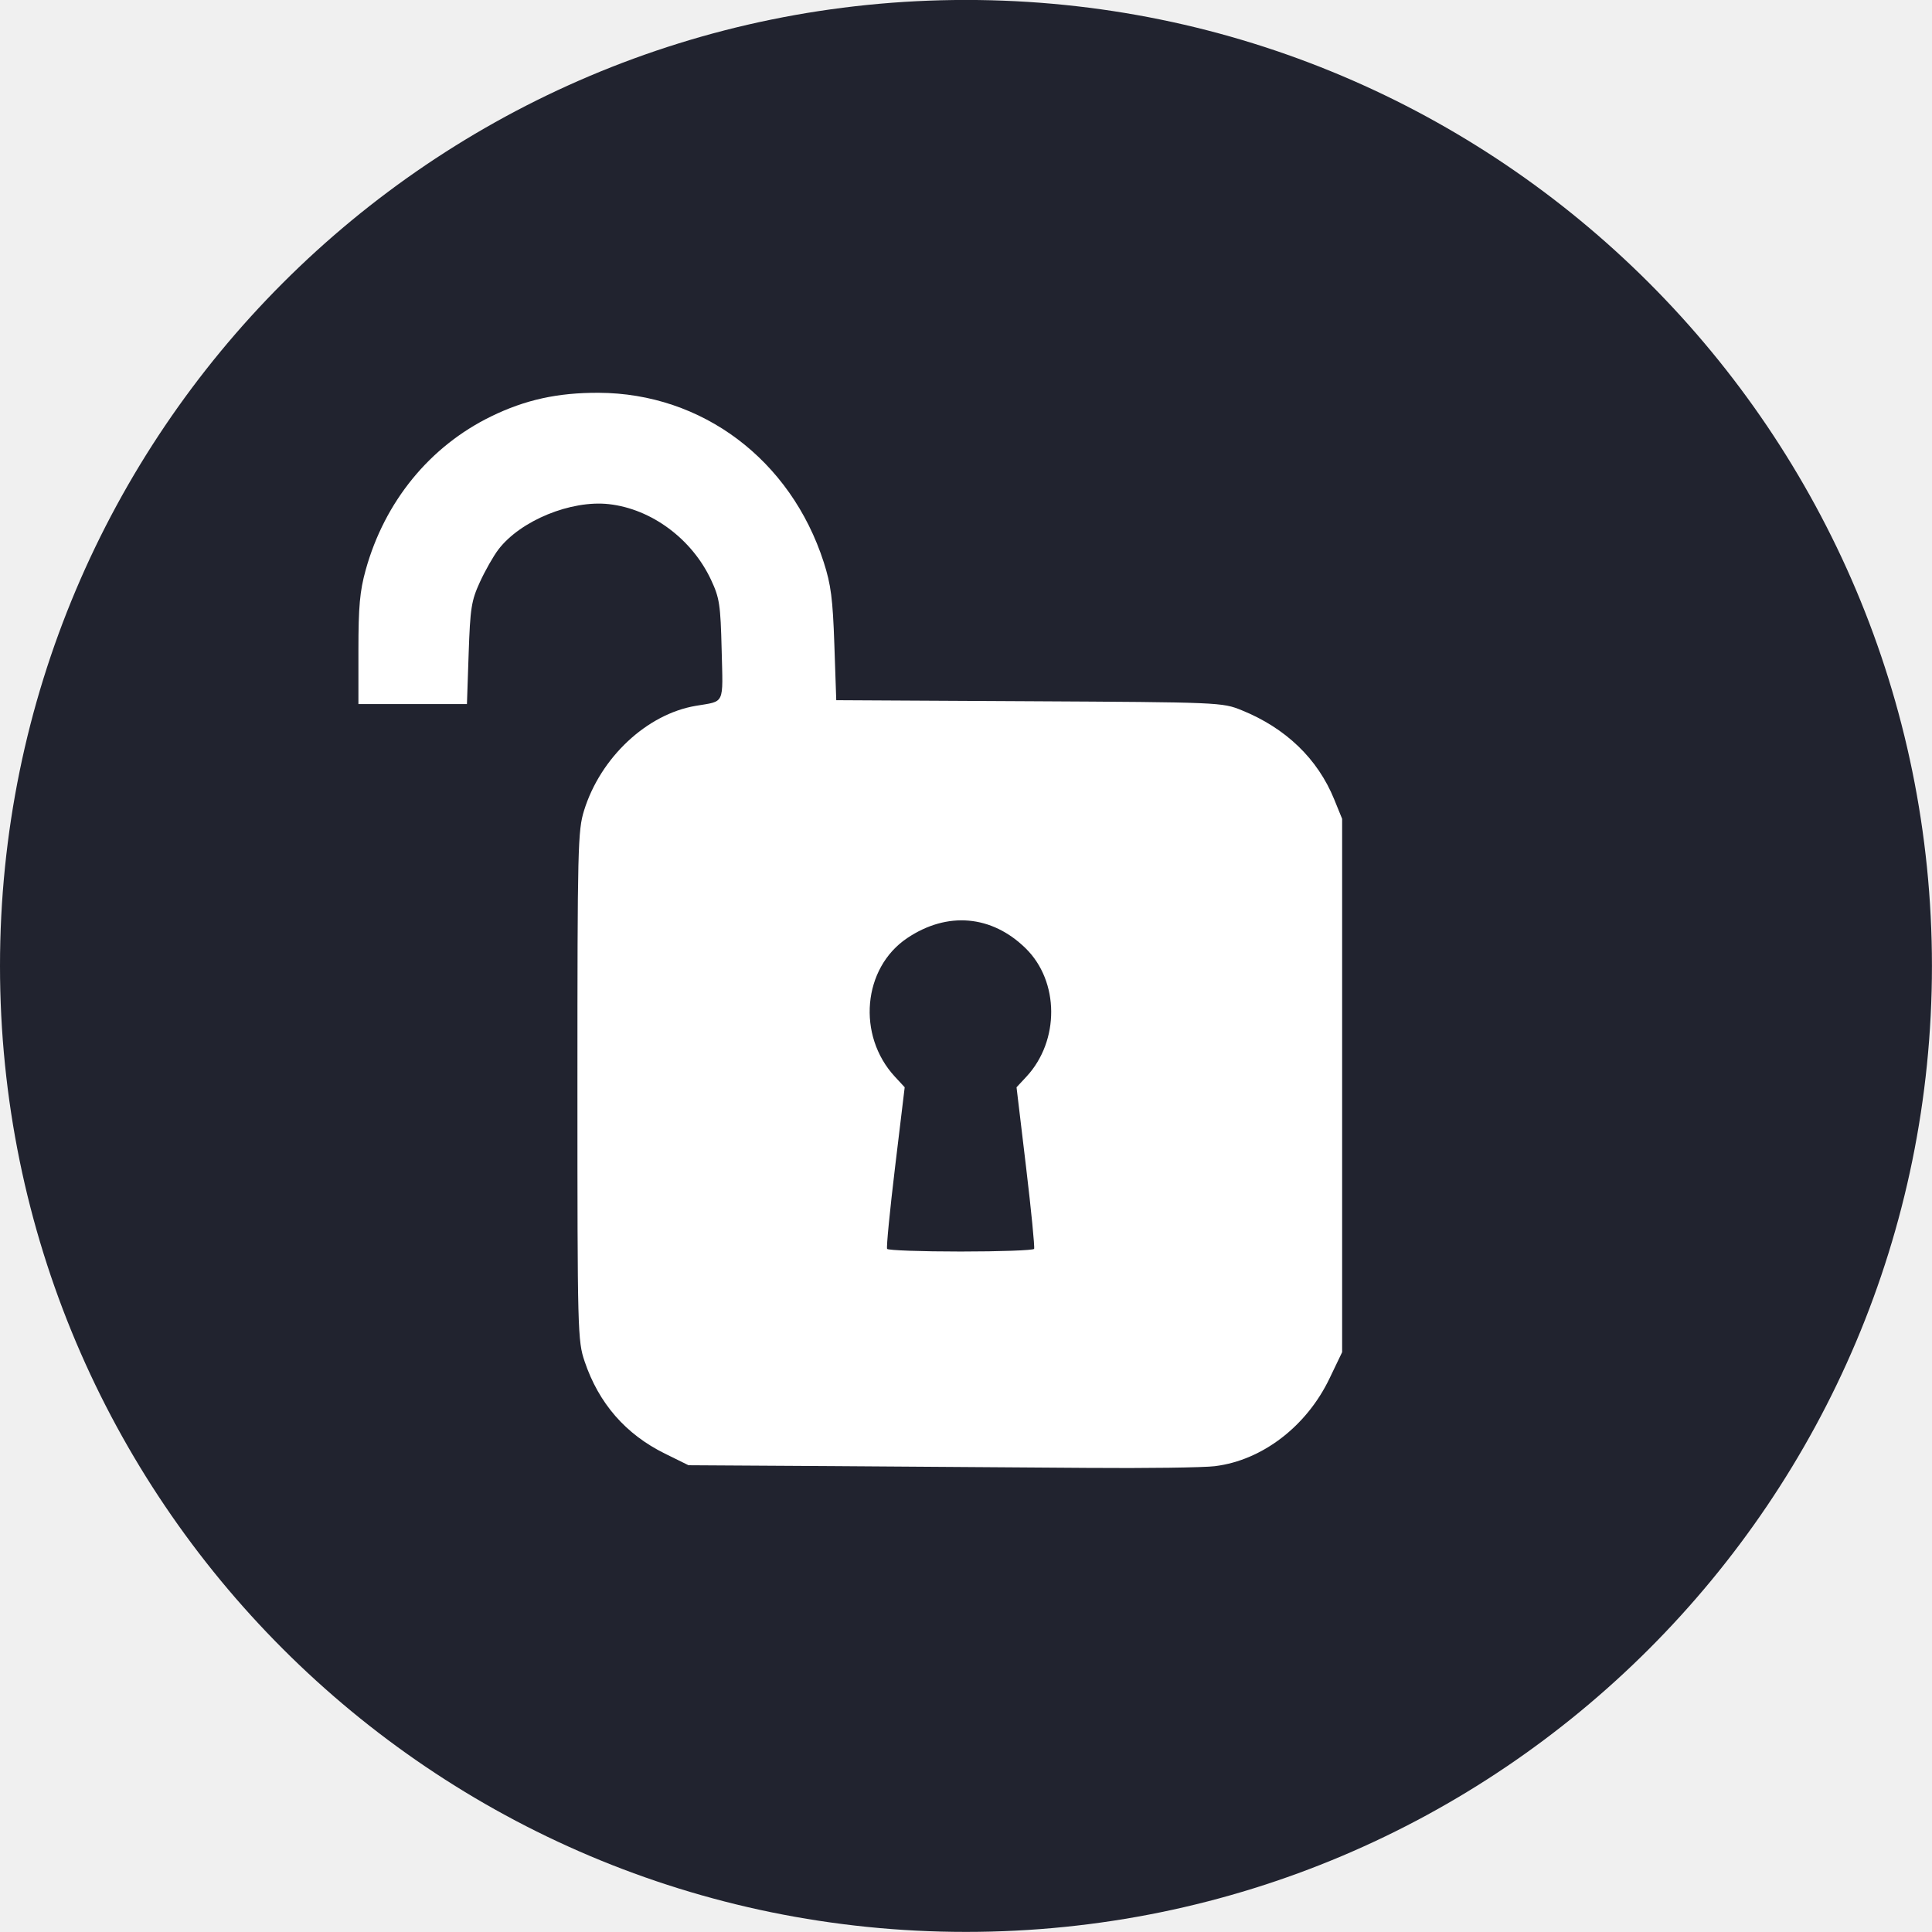
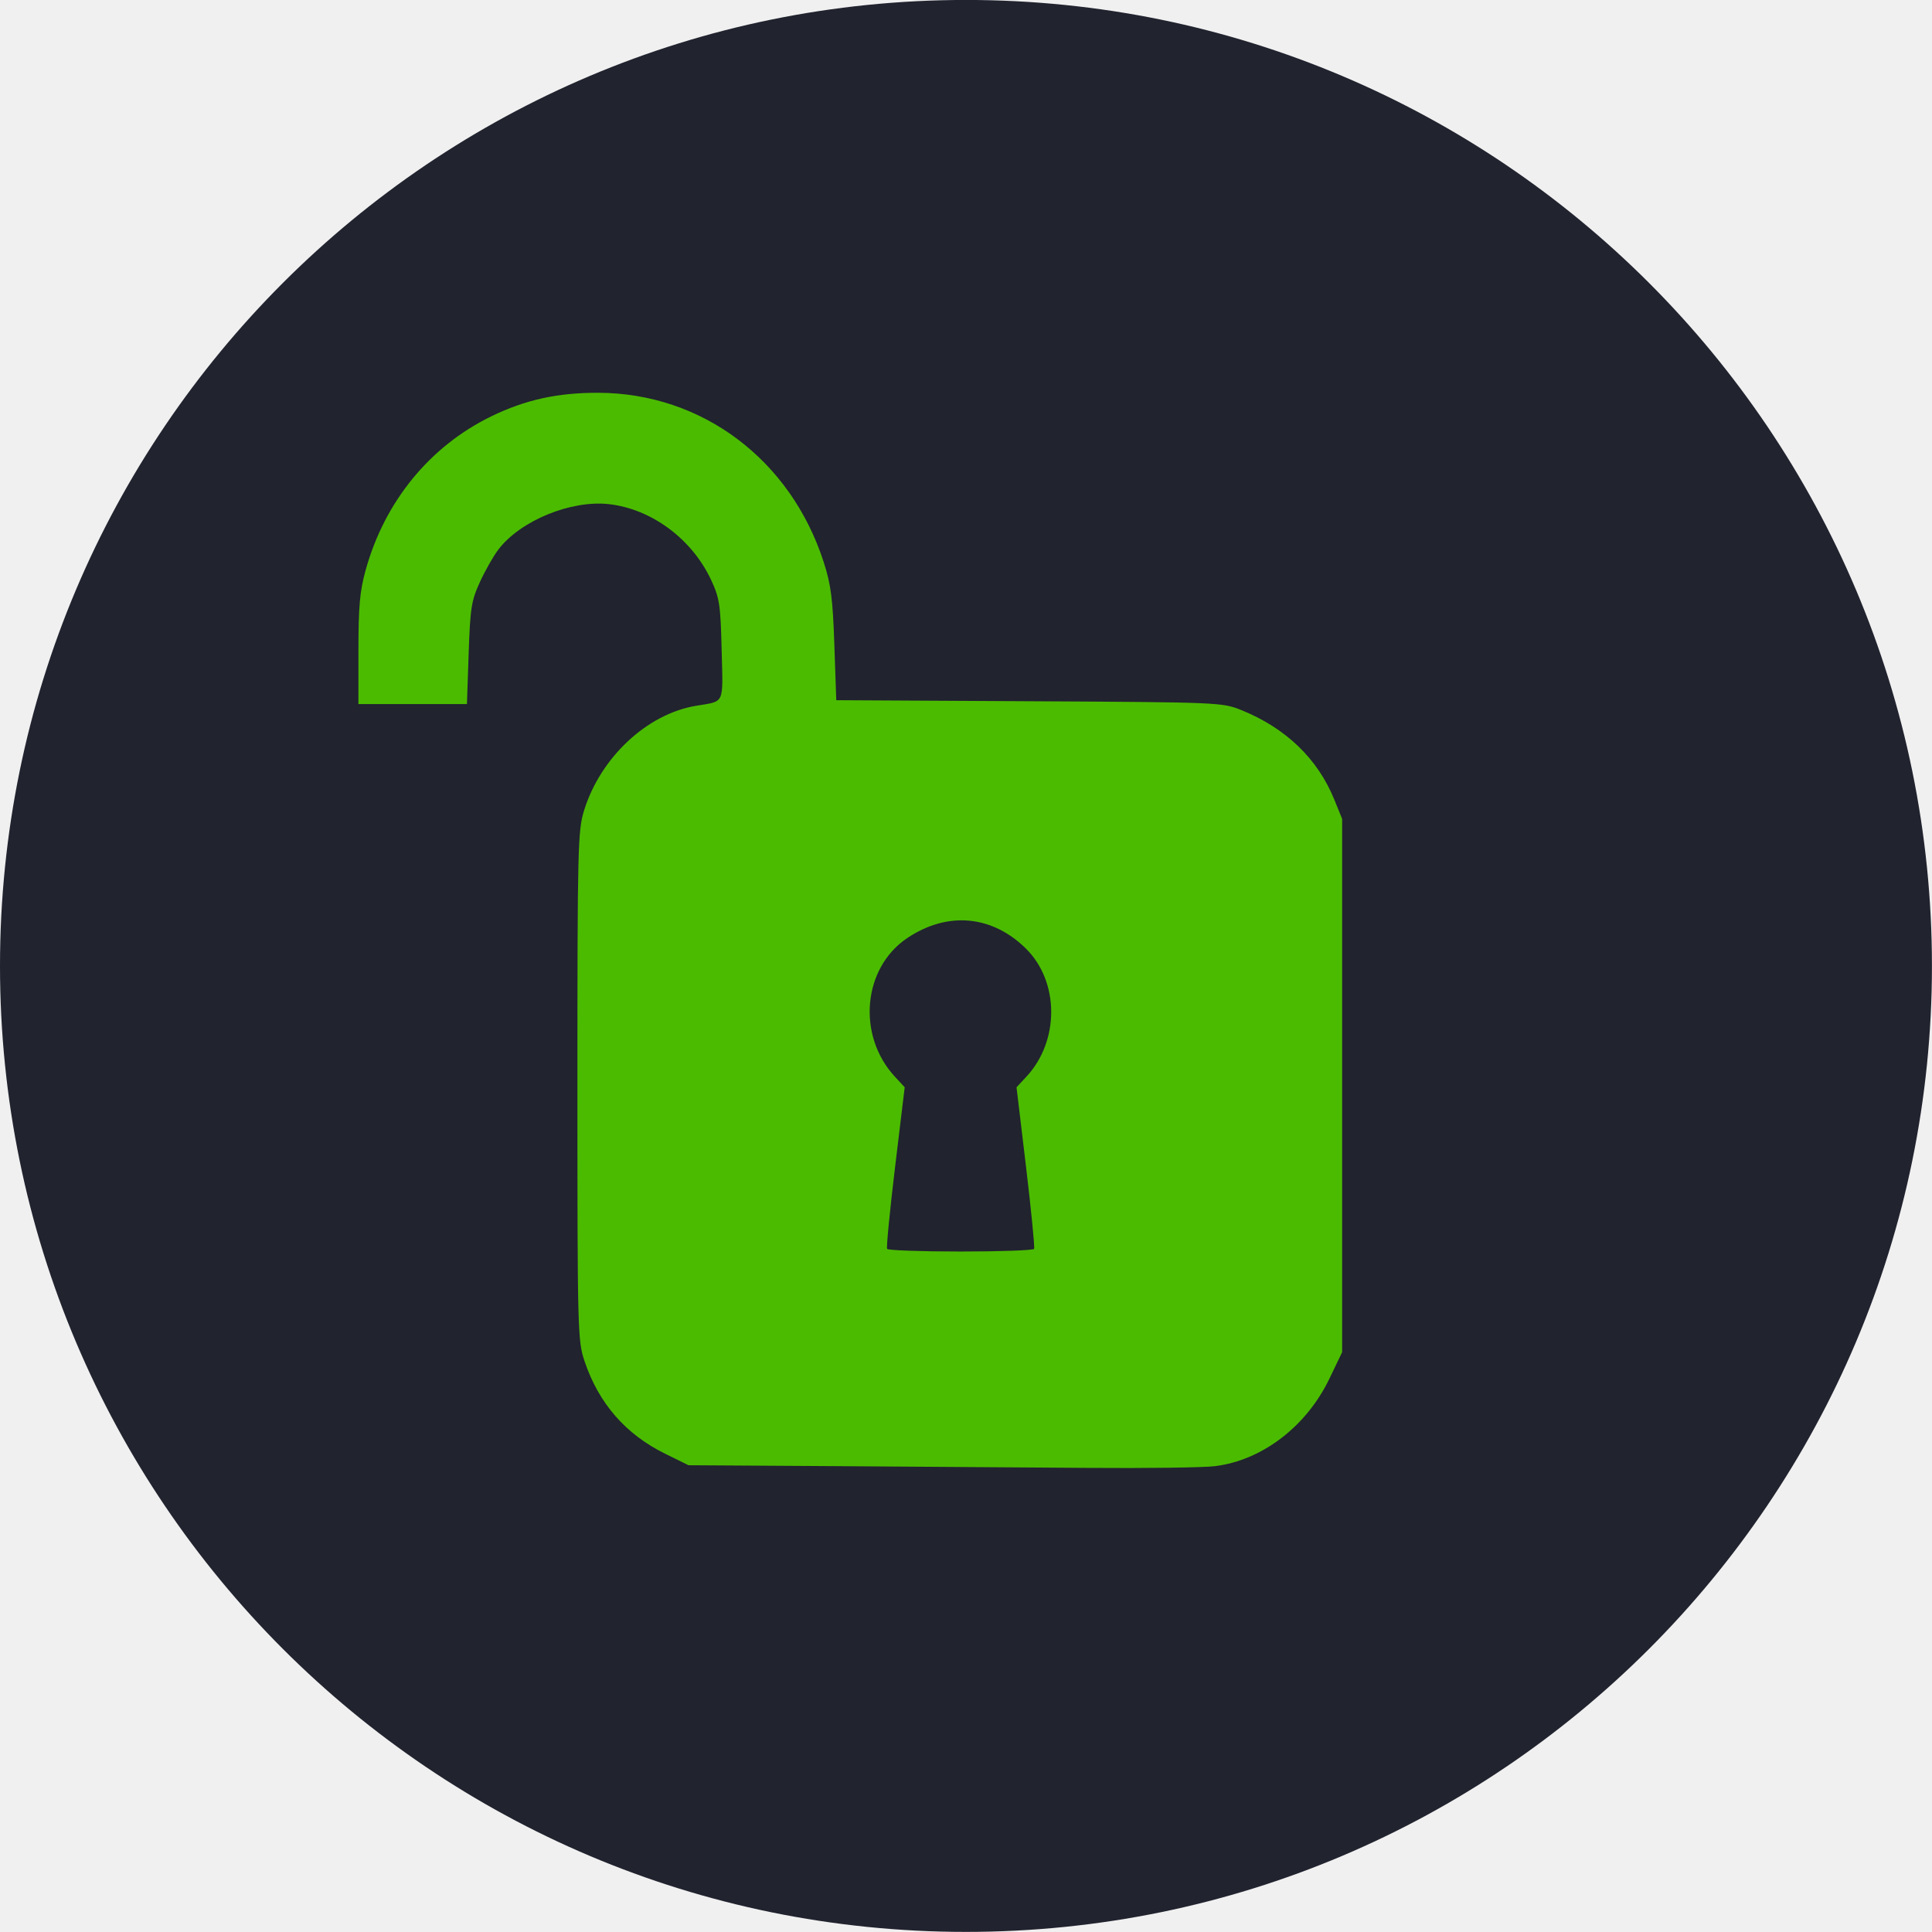
<svg xmlns="http://www.w3.org/2000/svg" id="svg1" width="131.48mm" height="131.48mm" version="1.1" viewBox="0 0 131.48 131.48" xml:space="preserve">
+   <defs id="defs1" />
  <g id="layer1" transform="translate(18.808 -74.775)">
    <circle id="path3" cx="46.93" cy="140.51" r="65.738" style="fill:#21232f;stroke-dasharray:0.57, 1.709;stroke-dashoffset:.199;stroke-linecap:square;stroke-width:.226" />
    <path id="path2" d="m36.104 183.16c-3.01-0.375-6.079-2.345-7.799-5.007-1.918-2.968-1.883-2.497-1.793-24.298l0.081-19.447 0.837-1.767c1.762-3.72 4.563-5.769 9.151-6.695l0.728-0.147 5e-3 -3.633c6e-3 -4.466 0.429-6.623 1.883-9.586 0.884-1.802 1.555-2.7 3.378-4.516 2.312-2.304 3.506-3.115 6.112-4.152 4.802-1.911 10.519-1.494 15.217 1.111 2.612 1.448 5.526 4.462 6.923 7.161 1.604 3.097 1.956 4.664 2.124 9.463l0.147 4.171 0.693 0.141c3.05 0.619 4.983 1.585 6.699 3.346 1.487 1.526 2.661 3.698 3.089 5.713 0.204 0.962 0.298 7.156 0.298 19.722 0 19.919-2e-3 19.947-1.498 22.696-1.222 2.245-3.832 4.483-6.219 5.334-1.025 0.365-37.411 0.721-40.054 0.391zm24.561-16.274c0.057-0.109-0.221-2.876-0.618-6.149l-0.722-5.95 0.8-0.911c2.446-2.786 2.408-6.989-0.086-9.5-4.357-4.386-11.682-1.433-11.701 4.718-6e-3 1.978 0.434 3.183 1.684 4.606l0.874 0.996-0.683 5.996c-0.376 3.298-0.628 6.086-0.561 6.195 0.067 0.109 2.549 0.198 5.515 0.198s5.44-0.089 5.497-0.198zm3.846-44.979c-0.098-3.565-0.168-4.029-0.812-5.361-1.959-4.054-6.546-6.255-10.79-5.178-3.059 0.776-5.297 2.731-6.514 5.69-0.531 1.29-0.608 1.934-0.614 5.114l-6e-3 3.638h18.843z" style="display:none;fill:#013a60" />
-     <path id="path1" d="m63.894 174.55c3.199-0.4 6.21-2.706 7.769-5.951l0.866-1.803v-36.296l-0.538-1.322c-1.124-2.763-3.293-4.852-6.301-6.07-1.318-0.534-1.492-0.541-14.461-0.611l-13.127-0.071-0.129-3.775c-0.106-3.121-0.232-4.094-0.723-5.617-2.247-6.969-8.27-11.501-15.321-11.528-2.784-0.011-4.989 0.474-7.313 1.607-4.179 2.038-7.248 5.796-8.54 10.458-0.397 1.433-0.492 2.486-0.492 5.447v3.671h7.385l0.117-3.444c0.105-3.088 0.184-3.59 0.764-4.857 0.356-0.777 0.922-1.774 1.259-2.216 1.503-1.97 4.944-3.38 7.532-3.087 2.89 0.327 5.638 2.366 6.94 5.149 0.578 1.236 0.646 1.685 0.722 4.766 0.093 3.798 0.245 3.469-1.763 3.81-3.328 0.564-6.477 3.512-7.597 7.112-0.429 1.379-0.455 2.459-0.455 18.756 0 16.762 0.015 17.338 0.49 18.747 0.962 2.855 2.794 4.958 5.467 6.275l1.603 0.79 9.861 0.06c5.424 0.033 13.169 0.087 17.211 0.12 4.043 0.033 7.991-0.02 8.774-0.118zm-22.331-14.785c-0.059-0.099 0.187-2.614 0.545-5.589l0.652-5.408-0.667-0.721c-2.598-2.808-2.19-7.398 0.838-9.431 2.725-1.83 5.752-1.568 8.062 0.697 2.297 2.252 2.319 6.293 0.049 8.735l-0.671 0.721 0.646 5.408c0.355 2.975 0.602 5.489 0.549 5.589-0.054 0.099-2.302 0.18-4.997 0.18s-4.947-0.081-5.006-0.18z" style="fill:#ffffff;stroke-width:.908" />
+     <path id="path1" d="m63.894 174.55c3.199-0.4 6.21-2.706 7.769-5.951l0.866-1.803v-36.296l-0.538-1.322c-1.124-2.763-3.293-4.852-6.301-6.07-1.318-0.534-1.492-0.541-14.461-0.611l-13.127-0.071-0.129-3.775c-0.106-3.121-0.232-4.094-0.723-5.617-2.247-6.969-8.27-11.501-15.321-11.528-2.784-0.011-4.989 0.474-7.313 1.607-4.179 2.038-7.248 5.796-8.54 10.458-0.397 1.433-0.492 2.486-0.492 5.447v3.671h7.385l0.117-3.444c0.105-3.088 0.184-3.59 0.764-4.857 0.356-0.777 0.922-1.774 1.259-2.216 1.503-1.97 4.944-3.38 7.532-3.087 2.89 0.327 5.638 2.366 6.94 5.149 0.578 1.236 0.646 1.685 0.722 4.766 0.093 3.798 0.245 3.469-1.763 3.81-3.328 0.564-6.477 3.512-7.597 7.112-0.429 1.379-0.455 2.459-0.455 18.756 0 16.762 0.015 17.338 0.49 18.747 0.962 2.855 2.794 4.958 5.467 6.275l1.603 0.79 9.861 0.06c5.424 0.033 13.169 0.087 17.211 0.12 4.043 0.033 7.991-0.02 8.774-0.118zm-22.331-14.785c-0.059-0.099 0.187-2.614 0.545-5.589l0.652-5.408-0.667-0.721c-2.598-2.808-2.19-7.398 0.838-9.431 2.725-1.83 5.752-1.568 8.062 0.697 2.297 2.252 2.319 6.293 0.049 8.735l-0.671 0.721 0.646 5.408c0.355 2.975 0.602 5.489 0.549 5.589-0.054 0.099-2.302 0.18-4.997 0.18s-4.947-0.081-5.006-0.18z" style="fill:#4bbb00;stroke-width:0.908;fill-opacity:1" />
  </g>
</svg>
